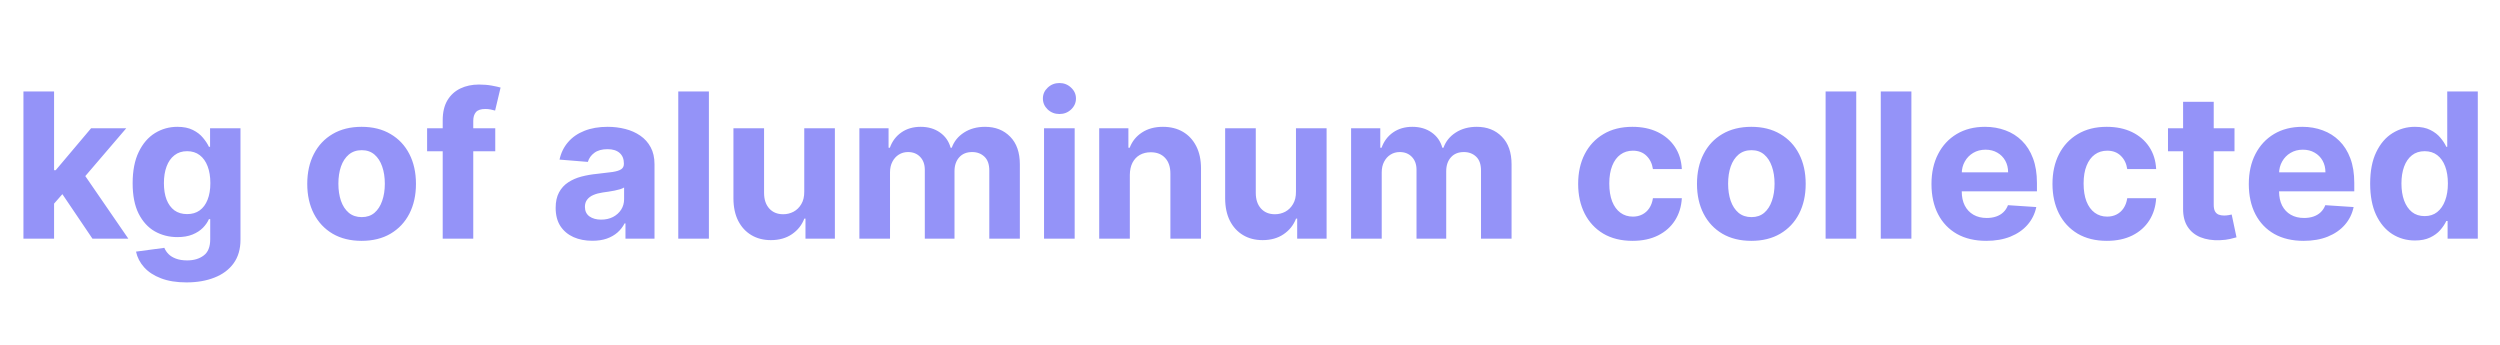
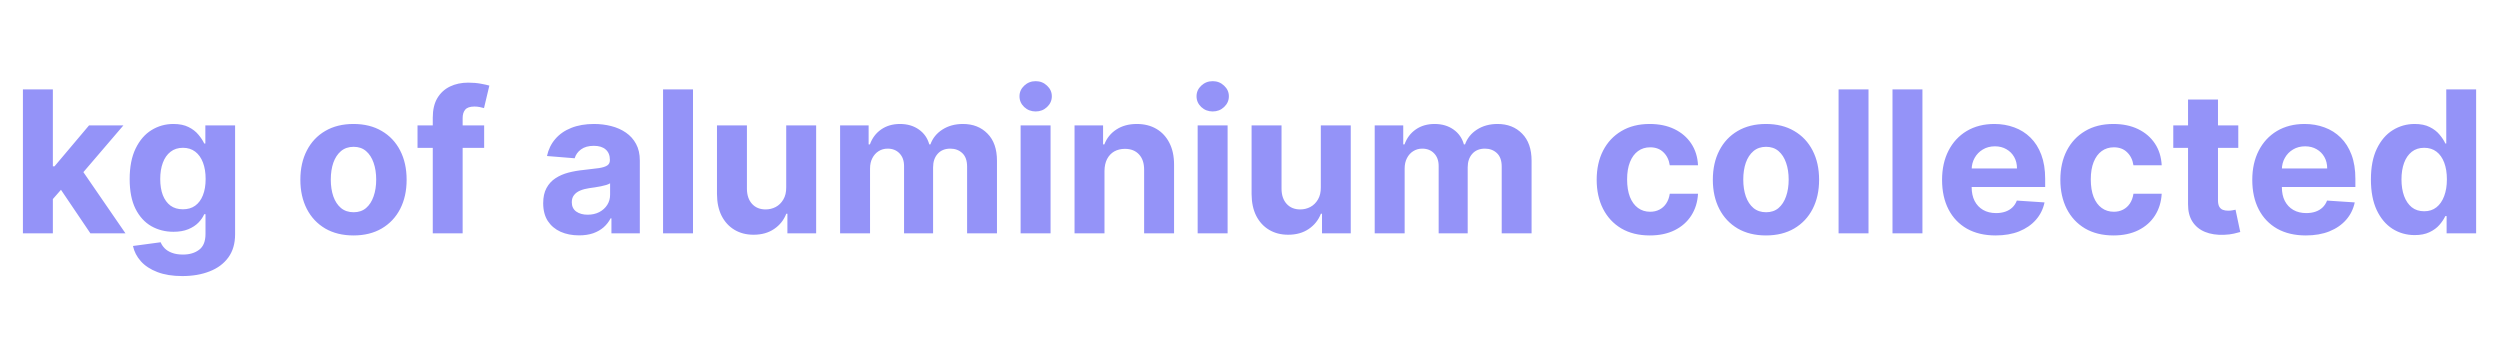
- <svg xmlns="http://www.w3.org/2000/svg" width="305" height="42" viewBox="0 0 305 42" fill="none">
-   <path d="M6.246 25.243L6.255 20.761H6.799L11.114 15.647H15.403L9.605 22.418H8.72L6.246 25.243ZM2.86 29.12V11.156H6.597V29.12H2.86ZM11.281 29.12L7.316 23.252L9.807 20.611L15.658 29.12H11.281ZM22.751 34.453C21.541 34.453 20.503 34.286 19.638 33.953C18.778 33.625 18.094 33.178 17.585 32.611C17.076 32.043 16.746 31.406 16.594 30.698L20.05 30.234C20.155 30.503 20.322 30.754 20.55 30.988C20.778 31.222 21.079 31.409 21.453 31.549C21.833 31.695 22.295 31.769 22.839 31.769C23.652 31.769 24.322 31.57 24.848 31.172C25.38 30.78 25.646 30.122 25.646 29.199V26.734H25.488C25.324 27.108 25.079 27.462 24.751 27.795C24.424 28.128 24.003 28.4 23.488 28.611C22.974 28.821 22.36 28.927 21.646 28.927C20.635 28.927 19.714 28.693 18.883 28.225C18.059 27.751 17.401 27.029 16.91 26.058C16.424 25.082 16.182 23.848 16.182 22.357C16.182 20.831 16.43 19.556 16.927 18.533C17.424 17.509 18.085 16.743 18.91 16.235C19.74 15.726 20.649 15.472 21.637 15.472C22.392 15.472 23.023 15.6 23.532 15.857C24.041 16.109 24.45 16.425 24.76 16.805C25.076 17.179 25.319 17.547 25.488 17.91H25.628V15.647H29.339V29.251C29.339 30.397 29.058 31.356 28.497 32.128C27.935 32.9 27.157 33.479 26.163 33.865C25.175 34.257 24.038 34.453 22.751 34.453ZM22.83 26.12C23.433 26.12 23.941 25.971 24.357 25.672C24.778 25.368 25.099 24.936 25.321 24.374C25.549 23.807 25.663 23.129 25.663 22.339C25.663 21.55 25.552 20.866 25.33 20.287C25.108 19.702 24.786 19.249 24.365 18.927C23.944 18.606 23.433 18.445 22.83 18.445C22.216 18.445 21.699 18.612 21.278 18.945C20.857 19.272 20.538 19.729 20.322 20.313C20.105 20.898 19.997 21.573 19.997 22.339C19.997 23.117 20.105 23.79 20.322 24.357C20.544 24.918 20.863 25.354 21.278 25.664C21.699 25.968 22.216 26.12 22.83 26.12ZM44.116 29.383C42.754 29.383 41.575 29.093 40.581 28.514C39.593 27.93 38.83 27.117 38.292 26.076C37.754 25.029 37.485 23.816 37.485 22.436C37.485 21.044 37.754 19.828 38.292 18.787C38.83 17.74 39.593 16.927 40.581 16.349C41.575 15.764 42.754 15.472 44.116 15.472C45.479 15.472 46.654 15.764 47.642 16.349C48.636 16.927 49.402 17.74 49.94 18.787C50.478 19.828 50.747 21.044 50.747 22.436C50.747 23.816 50.478 25.029 49.94 26.076C49.402 27.117 48.636 27.93 47.642 28.514C46.654 29.093 45.479 29.383 44.116 29.383ZM44.134 26.488C44.754 26.488 45.271 26.313 45.686 25.962C46.101 25.605 46.414 25.12 46.625 24.506C46.841 23.892 46.949 23.193 46.949 22.41C46.949 21.626 46.841 20.927 46.625 20.313C46.414 19.699 46.101 19.214 45.686 18.857C45.271 18.5 44.754 18.322 44.134 18.322C43.508 18.322 42.982 18.5 42.555 18.857C42.134 19.214 41.815 19.699 41.599 20.313C41.388 20.927 41.283 21.626 41.283 22.41C41.283 23.193 41.388 23.892 41.599 24.506C41.815 25.12 42.134 25.605 42.555 25.962C42.982 26.313 43.508 26.488 44.134 26.488ZM60.422 15.647V18.454H52.107V15.647H60.422ZM54.01 29.12V14.673C54.01 13.697 54.2 12.887 54.58 12.244C54.966 11.6 55.492 11.118 56.159 10.796C56.826 10.475 57.583 10.314 58.431 10.314C59.004 10.314 59.527 10.358 60.001 10.445C60.48 10.533 60.837 10.612 61.071 10.682L60.404 13.489C60.258 13.442 60.077 13.399 59.861 13.358C59.65 13.317 59.434 13.296 59.212 13.296C58.662 13.296 58.279 13.425 58.062 13.682C57.846 13.934 57.738 14.287 57.738 14.743V29.12H54.01ZM72.263 29.374C71.404 29.374 70.638 29.225 69.965 28.927C69.293 28.623 68.761 28.175 68.369 27.585C67.983 26.988 67.79 26.246 67.79 25.357C67.79 24.608 67.927 23.98 68.202 23.471C68.477 22.962 68.851 22.553 69.325 22.243C69.799 21.933 70.337 21.699 70.939 21.541C71.547 21.383 72.184 21.272 72.851 21.208C73.635 21.126 74.266 21.05 74.746 20.98C75.225 20.904 75.573 20.793 75.789 20.646C76.006 20.5 76.114 20.284 76.114 19.997V19.945C76.114 19.389 75.938 18.959 75.588 18.655C75.243 18.351 74.751 18.199 74.114 18.199C73.442 18.199 72.906 18.349 72.509 18.647C72.111 18.939 71.848 19.308 71.719 19.752L68.263 19.471C68.439 18.652 68.784 17.945 69.299 17.349C69.813 16.746 70.477 16.284 71.29 15.963C72.108 15.635 73.056 15.472 74.132 15.472C74.88 15.472 75.596 15.559 76.281 15.735C76.971 15.91 77.582 16.182 78.114 16.55C78.652 16.919 79.076 17.392 79.385 17.971C79.695 18.544 79.85 19.231 79.85 20.033V29.12H76.307V27.251H76.201C75.985 27.672 75.696 28.044 75.333 28.365C74.971 28.681 74.535 28.93 74.026 29.111C73.517 29.286 72.93 29.374 72.263 29.374ZM73.333 26.795C73.883 26.795 74.368 26.687 74.789 26.471C75.21 26.248 75.541 25.95 75.781 25.576C76.02 25.202 76.14 24.778 76.14 24.304V22.875C76.023 22.951 75.862 23.021 75.658 23.085C75.459 23.143 75.234 23.199 74.982 23.252C74.731 23.298 74.479 23.342 74.228 23.383C73.977 23.418 73.749 23.45 73.544 23.48C73.105 23.544 72.722 23.646 72.395 23.787C72.067 23.927 71.813 24.117 71.632 24.357C71.45 24.591 71.36 24.883 71.36 25.234C71.36 25.743 71.544 26.131 71.912 26.401C72.287 26.664 72.76 26.795 73.333 26.795ZM86.486 11.156V29.12H82.749V11.156H86.486ZM98.119 23.383V15.647H101.855V29.12H98.268V26.672H98.128C97.824 27.462 97.318 28.096 96.61 28.576C95.909 29.055 95.052 29.295 94.04 29.295C93.14 29.295 92.347 29.09 91.663 28.681C90.979 28.272 90.444 27.69 90.058 26.936C89.678 26.181 89.485 25.278 89.479 24.225V15.647H93.216V23.559C93.222 24.354 93.435 24.983 93.856 25.445C94.277 25.906 94.841 26.137 95.549 26.137C95.999 26.137 96.42 26.035 96.812 25.83C97.204 25.62 97.519 25.31 97.759 24.901C98.005 24.491 98.125 23.985 98.119 23.383ZM104.844 29.12V15.647H108.405V18.024H108.563C108.844 17.235 109.312 16.612 109.967 16.156C110.622 15.7 111.405 15.472 112.317 15.472C113.241 15.472 114.028 15.703 114.677 16.164C115.326 16.62 115.759 17.24 115.975 18.024H116.115C116.39 17.252 116.887 16.635 117.607 16.173C118.332 15.705 119.188 15.472 120.176 15.472C121.434 15.472 122.454 15.872 123.238 16.673C124.027 17.468 124.422 18.597 124.422 20.059V29.12H120.694V20.796C120.694 20.047 120.495 19.486 120.098 19.112C119.7 18.737 119.203 18.55 118.606 18.55C117.928 18.55 117.399 18.767 117.019 19.199C116.639 19.626 116.449 20.19 116.449 20.892V29.12H112.826V20.717C112.826 20.056 112.636 19.53 112.256 19.138C111.882 18.746 111.388 18.55 110.774 18.55C110.358 18.55 109.984 18.655 109.651 18.866C109.323 19.071 109.063 19.36 108.87 19.734C108.677 20.103 108.581 20.535 108.581 21.032V29.12H104.844ZM127.373 29.12V15.647H131.11V29.12H127.373ZM129.25 13.91C128.695 13.91 128.218 13.726 127.821 13.358C127.429 12.983 127.233 12.536 127.233 12.016C127.233 11.501 127.429 11.059 127.821 10.691C128.218 10.317 128.695 10.13 129.25 10.13C129.806 10.13 130.28 10.317 130.671 10.691C131.069 11.059 131.268 11.501 131.268 12.016C131.268 12.536 131.069 12.983 130.671 13.358C130.28 13.726 129.806 13.91 129.25 13.91ZM137.84 21.331V29.12H134.103V15.647H137.664V18.024H137.822C138.12 17.24 138.62 16.62 139.322 16.164C140.024 15.703 140.875 15.472 141.875 15.472C142.81 15.472 143.626 15.676 144.322 16.085C145.018 16.495 145.558 17.079 145.944 17.84C146.33 18.594 146.523 19.495 146.523 20.541V29.12H142.787V21.208C142.793 20.383 142.582 19.74 142.155 19.278C141.728 18.81 141.141 18.576 140.392 18.576C139.889 18.576 139.445 18.685 139.059 18.901C138.679 19.117 138.381 19.433 138.164 19.848C137.954 20.258 137.846 20.752 137.84 21.331ZM158.108 23.383V15.647H161.845V29.12H158.257V26.672H158.117C157.813 27.462 157.307 28.096 156.599 28.576C155.898 29.055 155.041 29.295 154.029 29.295C153.129 29.295 152.336 29.09 151.652 28.681C150.968 28.272 150.433 27.69 150.047 26.936C149.667 26.181 149.474 25.278 149.468 24.225V15.647H153.205V23.559C153.211 24.354 153.424 24.983 153.845 25.445C154.266 25.906 154.83 26.137 155.538 26.137C155.988 26.137 156.409 26.035 156.801 25.83C157.193 25.62 157.509 25.31 157.748 24.901C157.994 24.491 158.114 23.985 158.108 23.383ZM164.833 29.12V15.647H168.395V18.024H168.552C168.833 17.235 169.301 16.612 169.956 16.156C170.611 15.7 171.394 15.472 172.307 15.472C173.23 15.472 174.017 15.703 174.666 16.164C175.315 16.62 175.748 17.24 175.964 18.024H176.105C176.379 17.252 176.876 16.635 177.596 16.173C178.321 15.705 179.177 15.472 180.166 15.472C181.423 15.472 182.443 15.872 183.227 16.673C184.016 17.468 184.411 18.597 184.411 20.059V29.12H180.683V20.796C180.683 20.047 180.484 19.486 180.087 19.112C179.689 18.737 179.192 18.55 178.596 18.55C177.917 18.55 177.388 18.767 177.008 19.199C176.628 19.626 176.438 20.19 176.438 20.892V29.12H172.815V20.717C172.815 20.056 172.625 19.53 172.245 19.138C171.871 18.746 171.377 18.55 170.763 18.55C170.348 18.55 169.973 18.655 169.64 18.866C169.313 19.071 169.052 19.36 168.859 19.734C168.666 20.103 168.57 20.535 168.57 21.032V29.12H164.833ZM199.166 29.383C197.786 29.383 196.599 29.09 195.605 28.506C194.617 27.915 193.857 27.096 193.325 26.05C192.799 25.003 192.535 23.798 192.535 22.436C192.535 21.056 192.801 19.845 193.334 18.805C193.872 17.758 194.635 16.942 195.623 16.357C196.611 15.767 197.786 15.472 199.149 15.472C200.324 15.472 201.353 15.685 202.236 16.112C203.119 16.539 203.818 17.138 204.333 17.91C204.847 18.682 205.131 19.588 205.184 20.629H201.658C201.558 19.956 201.295 19.416 200.868 19.006C200.447 18.591 199.895 18.384 199.21 18.384C198.631 18.384 198.126 18.541 197.693 18.857C197.266 19.167 196.933 19.62 196.693 20.217C196.453 20.813 196.333 21.535 196.333 22.383C196.333 23.243 196.45 23.974 196.684 24.576C196.924 25.178 197.26 25.637 197.693 25.953C198.126 26.269 198.631 26.427 199.21 26.427C199.637 26.427 200.02 26.339 200.359 26.164C200.704 25.988 200.988 25.734 201.21 25.401C201.438 25.061 201.587 24.655 201.658 24.181H205.184C205.125 25.21 204.844 26.117 204.342 26.901C203.845 27.678 203.157 28.286 202.28 28.725C201.403 29.163 200.365 29.383 199.166 29.383ZM213.663 29.383C212.301 29.383 211.123 29.093 210.128 28.514C209.14 27.93 208.377 27.117 207.839 26.076C207.301 25.029 207.032 23.816 207.032 22.436C207.032 21.044 207.301 19.828 207.839 18.787C208.377 17.74 209.14 16.927 210.128 16.349C211.123 15.764 212.301 15.472 213.663 15.472C215.026 15.472 216.201 15.764 217.189 16.349C218.183 16.927 218.949 17.74 219.487 18.787C220.025 19.828 220.294 21.044 220.294 22.436C220.294 23.816 220.025 25.029 219.487 26.076C218.949 27.117 218.183 27.93 217.189 28.514C216.201 29.093 215.026 29.383 213.663 29.383ZM213.681 26.488C214.301 26.488 214.818 26.313 215.233 25.962C215.649 25.605 215.961 25.12 216.172 24.506C216.388 23.892 216.496 23.193 216.496 22.41C216.496 21.626 216.388 20.927 216.172 20.313C215.961 19.699 215.649 19.214 215.233 18.857C214.818 18.5 214.301 18.322 213.681 18.322C213.055 18.322 212.529 18.5 212.102 18.857C211.681 19.214 211.362 19.699 211.146 20.313C210.935 20.927 210.83 21.626 210.83 22.41C210.83 23.193 210.935 23.892 211.146 24.506C211.362 25.12 211.681 25.605 212.102 25.962C212.529 26.313 213.055 26.488 213.681 26.488ZM226.461 11.156V29.12H222.724V11.156H226.461ZM233.19 11.156V29.12H229.454V11.156H233.19ZM242.324 29.383C240.938 29.383 239.745 29.102 238.745 28.541C237.751 27.974 236.985 27.172 236.447 26.137C235.909 25.096 235.64 23.866 235.64 22.445C235.64 21.059 235.909 19.843 236.447 18.796C236.985 17.749 237.742 16.933 238.719 16.349C239.701 15.764 240.853 15.472 242.174 15.472C243.063 15.472 243.891 15.615 244.657 15.901C245.429 16.182 246.101 16.606 246.674 17.173C247.253 17.74 247.703 18.454 248.025 19.313C248.346 20.167 248.507 21.167 248.507 22.313V23.339H237.131V21.024H244.99C244.99 20.486 244.873 20.009 244.639 19.594C244.405 19.179 244.081 18.854 243.666 18.62C243.256 18.381 242.78 18.261 242.236 18.261C241.669 18.261 241.166 18.392 240.727 18.655C240.294 18.913 239.955 19.261 239.71 19.699C239.464 20.132 239.338 20.614 239.333 21.146V23.348C239.333 24.015 239.455 24.591 239.701 25.076C239.952 25.561 240.306 25.936 240.762 26.199C241.218 26.462 241.759 26.593 242.385 26.593C242.8 26.593 243.18 26.535 243.525 26.418C243.87 26.301 244.166 26.126 244.411 25.892C244.657 25.658 244.844 25.371 244.972 25.032L248.428 25.26C248.253 26.091 247.893 26.816 247.349 27.436C246.812 28.049 246.116 28.529 245.262 28.874C244.414 29.213 243.435 29.383 242.324 29.383ZM257.033 29.383C255.653 29.383 254.466 29.09 253.472 28.506C252.484 27.915 251.723 27.096 251.191 26.05C250.665 25.003 250.402 23.798 250.402 22.436C250.402 21.056 250.668 19.845 251.2 18.805C251.738 17.758 252.501 16.942 253.489 16.357C254.478 15.767 255.653 15.472 257.015 15.472C258.191 15.472 259.22 15.685 260.103 16.112C260.986 16.539 261.685 17.138 262.199 17.91C262.714 18.682 262.998 19.588 263.05 20.629H259.524C259.425 19.956 259.162 19.416 258.735 19.006C258.314 18.591 257.761 18.384 257.077 18.384C256.498 18.384 255.992 18.541 255.559 18.857C255.133 19.167 254.799 19.62 254.56 20.217C254.32 20.813 254.2 21.535 254.2 22.383C254.2 23.243 254.317 23.974 254.551 24.576C254.79 25.178 255.127 25.637 255.559 25.953C255.992 26.269 256.498 26.427 257.077 26.427C257.504 26.427 257.887 26.339 258.226 26.164C258.571 25.988 258.855 25.734 259.077 25.401C259.305 25.061 259.454 24.655 259.524 24.181H263.05C262.992 25.21 262.711 26.117 262.208 26.901C261.711 27.678 261.024 28.286 260.147 28.725C259.27 29.163 258.232 29.383 257.033 29.383ZM272.609 15.647V18.454H264.495V15.647H272.609ZM266.337 12.419H270.074V24.98C270.074 25.325 270.126 25.594 270.232 25.787C270.337 25.974 270.483 26.105 270.67 26.181C270.863 26.257 271.085 26.295 271.337 26.295C271.512 26.295 271.688 26.281 271.863 26.251C272.039 26.216 272.173 26.19 272.267 26.172L272.854 28.953C272.667 29.011 272.404 29.079 272.065 29.155C271.726 29.237 271.313 29.286 270.828 29.304C269.928 29.339 269.138 29.219 268.46 28.944C267.787 28.669 267.264 28.242 266.89 27.664C266.516 27.085 266.331 26.354 266.337 25.471V12.419ZM281.038 29.383C279.652 29.383 278.459 29.102 277.459 28.541C276.465 27.974 275.699 27.172 275.161 26.137C274.623 25.096 274.354 23.866 274.354 22.445C274.354 21.059 274.623 19.843 275.161 18.796C275.699 17.749 276.456 16.933 277.433 16.349C278.415 15.764 279.567 15.472 280.889 15.472C281.778 15.472 282.605 15.615 283.371 15.901C284.143 16.182 284.815 16.606 285.388 17.173C285.967 17.74 286.418 18.454 286.739 19.313C287.061 20.167 287.222 21.167 287.222 22.313V23.339H275.845V21.024H283.704C283.704 20.486 283.587 20.009 283.354 19.594C283.12 19.179 282.795 18.854 282.38 18.62C281.971 18.381 281.494 18.261 280.95 18.261C280.383 18.261 279.88 18.392 279.442 18.655C279.009 18.913 278.67 19.261 278.424 19.699C278.178 20.132 278.053 20.614 278.047 21.146V23.348C278.047 24.015 278.17 24.591 278.415 25.076C278.667 25.561 279.02 25.936 279.477 26.199C279.933 26.462 280.474 26.593 281.099 26.593C281.514 26.593 281.895 26.535 282.24 26.418C282.585 26.301 282.88 26.126 283.125 25.892C283.371 25.658 283.558 25.371 283.687 25.032L287.143 25.26C286.967 26.091 286.608 26.816 286.064 27.436C285.526 28.049 284.83 28.529 283.976 28.874C283.128 29.213 282.149 29.383 281.038 29.383ZM294.625 29.339C293.601 29.339 292.674 29.076 291.844 28.549C291.02 28.017 290.365 27.237 289.879 26.208C289.4 25.172 289.16 23.904 289.16 22.401C289.16 20.857 289.409 19.573 289.906 18.55C290.403 17.521 291.063 16.752 291.888 16.243C292.718 15.729 293.628 15.472 294.616 15.472C295.37 15.472 295.999 15.6 296.502 15.857C297.01 16.109 297.42 16.425 297.73 16.805C298.045 17.179 298.285 17.547 298.449 17.91H298.563V11.156H302.291V29.12H298.607V26.962H298.449C298.273 27.336 298.025 27.707 297.703 28.076C297.388 28.438 296.975 28.739 296.467 28.979C295.964 29.219 295.35 29.339 294.625 29.339ZM295.809 26.365C296.411 26.365 296.92 26.202 297.335 25.874C297.756 25.541 298.078 25.076 298.3 24.48C298.528 23.883 298.642 23.184 298.642 22.383C298.642 21.582 298.531 20.886 298.309 20.296C298.086 19.705 297.765 19.249 297.344 18.927C296.923 18.606 296.411 18.445 295.809 18.445C295.195 18.445 294.677 18.612 294.256 18.945C293.835 19.278 293.517 19.74 293.3 20.331C293.084 20.921 292.976 21.605 292.976 22.383C292.976 23.167 293.084 23.86 293.3 24.462C293.522 25.058 293.841 25.526 294.256 25.866C294.677 26.199 295.195 26.365 295.809 26.365Z" fill="#9493F8" />
+ <svg xmlns="http://www.w3.org/2000/svg" width="312" height="42" viewBox="0 0 312 42" fill="none">
+   <path d="M6.246 25.243L6.255 20.761H6.799L11.114 15.647H15.403L9.605 22.418H8.72L6.246 25.243ZM2.86 29.12V11.156H6.597V29.12H2.86ZM11.281 29.12L7.316 23.252L9.807 20.611L15.658 29.12H11.281ZM22.751 34.453C21.541 34.453 20.503 34.286 19.638 33.953C18.778 33.625 18.094 33.178 17.585 32.611C17.076 32.043 16.746 31.406 16.594 30.698L20.05 30.234C20.155 30.503 20.322 30.754 20.55 30.988C20.778 31.222 21.079 31.409 21.453 31.549C21.833 31.695 22.295 31.769 22.839 31.769C23.652 31.769 24.322 31.57 24.848 31.172C25.38 30.78 25.646 30.122 25.646 29.199V26.734H25.488C25.324 27.108 25.079 27.462 24.751 27.795C24.424 28.128 24.003 28.4 23.488 28.611C22.974 28.821 22.36 28.927 21.646 28.927C20.635 28.927 19.714 28.693 18.883 28.225C18.059 27.751 17.401 27.029 16.91 26.058C16.424 25.082 16.182 23.848 16.182 22.357C16.182 20.831 16.43 19.556 16.927 18.533C17.424 17.509 18.085 16.743 18.91 16.235C19.74 15.726 20.649 15.472 21.637 15.472C22.392 15.472 23.023 15.6 23.532 15.857C24.041 16.109 24.45 16.425 24.76 16.805C25.076 17.179 25.319 17.547 25.488 17.91H25.628V15.647H29.339V29.251C29.339 30.397 29.058 31.356 28.497 32.128C27.935 32.9 27.157 33.479 26.163 33.865C25.175 34.257 24.038 34.453 22.751 34.453ZM22.83 26.12C23.433 26.12 23.941 25.971 24.357 25.672C24.778 25.368 25.099 24.936 25.321 24.374C25.549 23.807 25.663 23.129 25.663 22.339C25.663 21.55 25.552 20.866 25.33 20.287C25.108 19.702 24.786 19.249 24.365 18.927C23.944 18.606 23.433 18.445 22.83 18.445C22.216 18.445 21.699 18.612 21.278 18.945C20.857 19.272 20.538 19.729 20.322 20.313C20.105 20.898 19.997 21.573 19.997 22.339C19.997 23.117 20.105 23.79 20.322 24.357C20.544 24.918 20.863 25.354 21.278 25.664C21.699 25.968 22.216 26.12 22.83 26.12ZM44.116 29.383C42.754 29.383 41.575 29.093 40.581 28.514C39.593 27.93 38.83 27.117 38.292 26.076C37.754 25.029 37.485 23.816 37.485 22.436C37.485 21.044 37.754 19.828 38.292 18.787C38.83 17.74 39.593 16.927 40.581 16.349C41.575 15.764 42.754 15.472 44.116 15.472C45.479 15.472 46.654 15.764 47.642 16.349C48.636 16.927 49.402 17.74 49.94 18.787C50.478 19.828 50.747 21.044 50.747 22.436C50.747 23.816 50.478 25.029 49.94 26.076C49.402 27.117 48.636 27.93 47.642 28.514C46.654 29.093 45.479 29.383 44.116 29.383ZM44.134 26.488C44.754 26.488 45.271 26.313 45.686 25.962C46.101 25.605 46.414 25.12 46.625 24.506C46.841 23.892 46.949 23.193 46.949 22.41C46.949 21.626 46.841 20.927 46.625 20.313C46.414 19.699 46.101 19.214 45.686 18.857C45.271 18.5 44.754 18.322 44.134 18.322C43.508 18.322 42.982 18.5 42.555 18.857C42.134 19.214 41.815 19.699 41.599 20.313C41.388 20.927 41.283 21.626 41.283 22.41C41.283 23.193 41.388 23.892 41.599 24.506C41.815 25.12 42.134 25.605 42.555 25.962C42.982 26.313 43.508 26.488 44.134 26.488ZM60.422 15.647V18.454H52.107V15.647H60.422ZM54.01 29.12V14.673C54.01 13.697 54.2 12.887 54.58 12.244C54.966 11.6 55.492 11.118 56.159 10.796C56.826 10.475 57.583 10.314 58.431 10.314C59.004 10.314 59.527 10.358 60.001 10.445C60.48 10.533 60.837 10.612 61.071 10.682L60.404 13.489C60.258 13.442 60.077 13.399 59.861 13.358C59.65 13.317 59.434 13.296 59.212 13.296C58.662 13.296 58.279 13.425 58.062 13.682C57.846 13.934 57.738 14.287 57.738 14.743V29.12H54.01ZM72.263 29.374C71.404 29.374 70.638 29.225 69.965 28.927C69.293 28.623 68.761 28.175 68.369 27.585C67.983 26.988 67.79 26.246 67.79 25.357C67.79 24.608 67.927 23.98 68.202 23.471C68.477 22.962 68.851 22.553 69.325 22.243C69.799 21.933 70.337 21.699 70.939 21.541C71.547 21.383 72.184 21.272 72.851 21.208C73.635 21.126 74.266 21.05 74.746 20.98C75.225 20.904 75.573 20.793 75.789 20.646C76.006 20.5 76.114 20.284 76.114 19.997V19.945C76.114 19.389 75.938 18.959 75.588 18.655C75.243 18.351 74.751 18.199 74.114 18.199C73.442 18.199 72.906 18.349 72.509 18.647C72.111 18.939 71.848 19.308 71.719 19.752L68.263 19.471C68.439 18.652 68.784 17.945 69.299 17.349C69.813 16.746 70.477 16.284 71.29 15.963C72.108 15.635 73.056 15.472 74.132 15.472C74.88 15.472 75.596 15.559 76.281 15.735C76.971 15.91 77.582 16.182 78.114 16.55C78.652 16.919 79.076 17.392 79.385 17.971C79.695 18.544 79.85 19.231 79.85 20.033V29.12H76.307V27.251H76.201C75.985 27.672 75.696 28.044 75.333 28.365C74.971 28.681 74.535 28.93 74.026 29.111C73.517 29.286 72.93 29.374 72.263 29.374ZM73.333 26.795C73.883 26.795 74.368 26.687 74.789 26.471C75.21 26.248 75.541 25.95 75.781 25.576C76.02 25.202 76.14 24.778 76.14 24.304V22.875C76.023 22.951 75.862 23.021 75.658 23.085C75.459 23.143 75.234 23.199 74.982 23.252C74.731 23.298 74.479 23.342 74.228 23.383C73.977 23.418 73.749 23.45 73.544 23.48C73.105 23.544 72.722 23.646 72.395 23.787C72.067 23.927 71.813 24.117 71.632 24.357C71.45 24.591 71.36 24.883 71.36 25.234C71.36 25.743 71.544 26.131 71.912 26.401C72.287 26.664 72.76 26.795 73.333 26.795ZM86.486 11.156V29.12H82.749V11.156H86.486ZM98.119 23.383V15.647H101.855V29.12H98.268V26.672H98.128C97.824 27.462 97.318 28.096 96.61 28.576C95.909 29.055 95.052 29.295 94.04 29.295C93.14 29.295 92.347 29.09 91.663 28.681C90.979 28.272 90.444 27.69 90.058 26.936C89.678 26.181 89.485 25.278 89.479 24.225V15.647H93.216V23.559C93.222 24.354 93.435 24.983 93.856 25.445C94.277 25.906 94.841 26.137 95.549 26.137C95.999 26.137 96.42 26.035 96.812 25.83C97.204 25.62 97.519 25.31 97.759 24.901C98.005 24.491 98.125 23.985 98.119 23.383ZM104.844 29.12V15.647H108.405V18.024H108.563C108.844 17.235 109.312 16.612 109.967 16.156C110.622 15.7 111.405 15.472 112.317 15.472C113.241 15.472 114.028 15.703 114.677 16.164C115.326 16.62 115.759 17.24 115.975 18.024H116.115C116.39 17.252 116.887 16.635 117.607 16.173C118.332 15.705 119.188 15.472 120.176 15.472C121.434 15.472 122.454 15.872 123.238 16.673C124.027 17.468 124.422 18.597 124.422 20.059V29.12H120.694V20.796C120.694 20.047 120.495 19.486 120.098 19.112C119.7 18.737 119.203 18.55 118.606 18.55C117.928 18.55 117.399 18.767 117.019 19.199C116.639 19.626 116.449 20.19 116.449 20.892V29.12H112.826V20.717C112.826 20.056 112.636 19.53 112.256 19.138C111.882 18.746 111.388 18.55 110.774 18.55C110.358 18.55 109.984 18.655 109.651 18.866C109.323 19.071 109.063 19.36 108.87 19.734C108.677 20.103 108.581 20.535 108.581 21.032V29.12H104.844ZM127.373 29.12V15.647H131.11V29.12H127.373ZM129.25 13.91C128.695 13.91 128.218 13.726 127.821 13.358C127.429 12.983 127.233 12.536 127.233 12.016C127.233 11.501 127.429 11.059 127.821 10.691C128.218 10.317 128.695 10.13 129.25 10.13C129.806 10.13 130.28 10.317 130.671 10.691C131.069 11.059 131.268 11.501 131.268 12.016C131.268 12.536 131.069 12.983 130.671 13.358C130.28 13.726 129.806 13.91 129.25 13.91ZM137.84 21.331V29.12H134.103V15.647H137.664V18.024H137.822C138.12 17.24 138.62 16.62 139.322 16.164C140.024 15.703 140.875 15.472 141.875 15.472C142.81 15.472 143.626 15.676 144.322 16.085C145.018 16.495 145.558 17.079 145.944 17.84C146.33 18.594 146.523 19.495 146.523 20.541V29.12H142.787V21.208C142.793 20.383 142.582 19.74 142.155 19.278C141.728 18.81 141.141 18.576 140.392 18.576C139.889 18.576 139.445 18.685 139.059 18.901C138.679 19.117 138.381 19.433 138.164 19.848C137.954 20.258 137.846 20.752 137.84 21.331ZM149.468 29.12V15.647H153.205V29.12H149.468ZM151.345 13.91C150.79 13.91 150.313 13.726 149.916 13.358C149.524 12.983 149.328 12.536 149.328 12.016C149.328 11.501 149.524 11.059 149.916 10.691C150.313 10.317 150.79 10.13 151.345 10.13C151.901 10.13 152.375 10.317 152.766 10.691C153.164 11.059 153.363 11.501 153.363 12.016C153.363 12.536 153.164 12.983 152.766 13.358C152.375 13.726 151.901 13.91 151.345 13.91ZM164.838 23.383V15.647H168.574V29.12H164.987V26.672H164.847C164.542 27.462 164.037 28.096 163.329 28.576C162.627 29.055 161.771 29.295 160.759 29.295C159.859 29.295 159.066 29.09 158.382 28.681C157.698 28.272 157.163 27.69 156.777 26.936C156.397 26.181 156.204 25.278 156.198 24.225V15.647H159.935V23.559C159.94 24.354 160.154 24.983 160.575 25.445C160.996 25.906 161.56 26.137 162.268 26.137C162.718 26.137 163.139 26.035 163.531 25.83C163.923 25.62 164.238 25.31 164.478 24.901C164.724 24.491 164.844 23.985 164.838 23.383ZM171.563 29.12V15.647H175.124V18.024H175.282C175.563 17.235 176.031 16.612 176.686 16.156C177.341 15.7 178.124 15.472 179.036 15.472C179.96 15.472 180.747 15.703 181.396 16.164C182.045 16.62 182.478 17.24 182.694 18.024H182.834C183.109 17.252 183.606 16.635 184.325 16.173C185.051 15.705 185.907 15.472 186.895 15.472C188.153 15.472 189.173 15.872 189.957 16.673C190.746 17.468 191.141 18.597 191.141 20.059V29.12H187.413V20.796C187.413 20.047 187.214 19.486 186.817 19.112C186.419 18.737 185.922 18.55 185.325 18.55C184.647 18.55 184.118 18.767 183.738 19.199C183.358 19.626 183.168 20.19 183.168 20.892V29.12H179.545V20.717C179.545 20.056 179.355 19.53 178.975 19.138C178.601 18.746 178.107 18.55 177.493 18.55C177.077 18.55 176.703 18.655 176.37 18.866C176.042 19.071 175.782 19.36 175.589 19.734C175.396 20.103 175.3 20.535 175.3 21.032V29.12H171.563ZM205.896 29.383C204.516 29.383 203.329 29.09 202.335 28.506C201.347 27.915 200.587 27.096 200.055 26.05C199.528 25.003 199.265 23.798 199.265 22.436C199.265 21.056 199.531 19.845 200.063 18.805C200.601 17.758 201.364 16.942 202.353 16.357C203.341 15.767 204.516 15.472 205.879 15.472C207.054 15.472 208.083 15.685 208.966 16.112C209.849 16.539 210.548 17.138 211.063 17.91C211.577 18.682 211.861 19.588 211.913 20.629H208.387C208.288 19.956 208.025 19.416 207.598 19.006C207.177 18.591 206.624 18.384 205.94 18.384C205.361 18.384 204.855 18.541 204.423 18.857C203.996 19.167 203.663 19.62 203.423 20.217C203.183 20.813 203.063 21.535 203.063 22.383C203.063 23.243 203.18 23.974 203.414 24.576C203.654 25.178 203.99 25.637 204.423 25.953C204.855 26.269 205.361 26.427 205.94 26.427C206.367 26.427 206.75 26.339 207.089 26.164C207.434 25.988 207.718 25.734 207.94 25.401C208.168 25.061 208.317 24.655 208.387 24.181H211.913C211.855 25.21 211.574 26.117 211.071 26.901C210.574 27.678 209.887 28.286 209.01 28.725C208.133 29.163 207.095 29.383 205.896 29.383ZM220.393 29.383C219.031 29.383 217.852 29.093 216.858 28.514C215.87 27.93 215.107 27.117 214.569 26.076C214.031 25.029 213.762 23.816 213.762 22.436C213.762 21.044 214.031 19.828 214.569 18.787C215.107 17.74 215.87 16.927 216.858 16.349C217.852 15.764 219.031 15.472 220.393 15.472C221.756 15.472 222.931 15.764 223.919 16.349C224.913 16.927 225.679 17.74 226.217 18.787C226.755 19.828 227.024 21.044 227.024 22.436C227.024 23.816 226.755 25.029 226.217 26.076C225.679 27.117 224.913 27.93 223.919 28.514C222.931 29.093 221.756 29.383 220.393 29.383ZM220.411 26.488C221.03 26.488 221.548 26.313 221.963 25.962C222.378 25.605 222.691 25.12 222.902 24.506C223.118 23.892 223.226 23.193 223.226 22.41C223.226 21.626 223.118 20.927 222.902 20.313C222.691 19.699 222.378 19.214 221.963 18.857C221.548 18.5 221.03 18.322 220.411 18.322C219.785 18.322 219.259 18.5 218.832 18.857C218.411 19.214 218.092 19.699 217.876 20.313C217.665 20.927 217.56 21.626 217.56 22.41C217.56 23.193 217.665 23.892 217.876 24.506C218.092 25.12 218.411 25.605 218.832 25.962C219.259 26.313 219.785 26.488 220.411 26.488ZM233.19 11.156V29.12H229.454V11.156H233.19ZM239.92 11.156V29.12H236.184V11.156H239.92ZM249.053 29.383C247.667 29.383 246.475 29.102 245.475 28.541C244.481 27.974 243.715 27.172 243.177 26.137C242.639 25.096 242.37 23.866 242.37 22.445C242.37 21.059 242.639 19.843 243.177 18.796C243.715 17.749 244.472 16.933 245.448 16.349C246.431 15.764 247.583 15.472 248.904 15.472C249.793 15.472 250.62 15.615 251.386 15.901C252.158 16.182 252.831 16.606 253.404 17.173C253.983 17.74 254.433 18.454 254.755 19.313C255.076 20.167 255.237 21.167 255.237 22.313V23.339H243.861V21.024H251.72C251.72 20.486 251.603 20.009 251.369 19.594C251.135 19.179 250.81 18.854 250.395 18.62C249.986 18.381 249.509 18.261 248.966 18.261C248.398 18.261 247.895 18.392 247.457 18.655C247.024 18.913 246.685 19.261 246.439 19.699C246.194 20.132 246.068 20.614 246.062 21.146V23.348C246.062 24.015 246.185 24.591 246.431 25.076C246.682 25.561 247.036 25.936 247.492 26.199C247.948 26.462 248.489 26.593 249.115 26.593C249.53 26.593 249.91 26.535 250.255 26.418C250.6 26.301 250.895 26.126 251.141 25.892C251.386 25.658 251.574 25.371 251.702 25.032L255.158 25.26C254.983 26.091 254.623 26.816 254.079 27.436C253.541 28.049 252.845 28.529 251.992 28.874C251.144 29.213 250.164 29.383 249.053 29.383ZM263.763 29.383C262.383 29.383 261.196 29.09 260.202 28.506C259.213 27.915 258.453 27.096 257.921 26.05C257.395 25.003 257.132 23.798 257.132 22.436C257.132 21.056 257.398 19.845 257.93 18.805C258.468 17.758 259.231 16.942 260.219 16.357C261.207 15.767 262.383 15.472 263.745 15.472C264.921 15.472 265.95 15.685 266.833 16.112C267.716 16.539 268.415 17.138 268.929 17.91C269.444 18.682 269.727 19.588 269.78 20.629H266.254C266.154 19.956 265.891 19.416 265.464 19.006C265.043 18.591 264.491 18.384 263.807 18.384C263.228 18.384 262.722 18.541 262.289 18.857C261.862 19.167 261.529 19.62 261.289 20.217C261.05 20.813 260.93 21.535 260.93 22.383C260.93 23.243 261.047 23.974 261.281 24.576C261.52 25.178 261.856 25.637 262.289 25.953C262.722 26.269 263.228 26.427 263.807 26.427C264.234 26.427 264.617 26.339 264.956 26.164C265.301 25.988 265.584 25.734 265.807 25.401C266.035 25.061 266.184 24.655 266.254 24.181H269.78C269.721 25.21 269.441 26.117 268.938 26.901C268.441 27.678 267.754 28.286 266.877 28.725C265.999 29.163 264.962 29.383 263.763 29.383ZM279.338 15.647V18.454H271.225V15.647H279.338ZM273.067 12.419H276.804V24.98C276.804 25.325 276.856 25.594 276.961 25.787C277.067 25.974 277.213 26.105 277.4 26.181C277.593 26.257 277.815 26.295 278.067 26.295C278.242 26.295 278.417 26.281 278.593 26.251C278.768 26.216 278.903 26.19 278.996 26.172L279.584 28.953C279.397 29.011 279.134 29.079 278.795 29.155C278.455 29.237 278.043 29.286 277.558 29.304C276.657 29.339 275.868 29.219 275.19 28.944C274.517 28.669 273.994 28.242 273.62 27.664C273.245 27.085 273.061 26.354 273.067 25.471V12.419ZM287.768 29.383C286.382 29.383 285.189 29.102 284.189 28.541C283.195 27.974 282.429 27.172 281.891 26.137C281.353 25.096 281.084 23.866 281.084 22.445C281.084 21.059 281.353 19.843 281.891 18.796C282.429 17.749 283.186 16.933 284.163 16.349C285.145 15.764 286.297 15.472 287.619 15.472C288.507 15.472 289.335 15.615 290.101 15.901C290.873 16.182 291.545 16.606 292.118 17.173C292.697 17.74 293.147 18.454 293.469 19.313C293.791 20.167 293.951 21.167 293.951 22.313V23.339H282.575V21.024H290.434C290.434 20.486 290.317 20.009 290.083 19.594C289.849 19.179 289.525 18.854 289.11 18.62C288.7 18.381 288.224 18.261 287.68 18.261C287.113 18.261 286.61 18.392 286.171 18.655C285.739 18.913 285.399 19.261 285.154 19.699C284.908 20.132 284.782 20.614 284.777 21.146V23.348C284.777 24.015 284.899 24.591 285.145 25.076C285.396 25.561 285.75 25.936 286.206 26.199C286.662 26.462 287.203 26.593 287.829 26.593C288.244 26.593 288.624 26.535 288.969 26.418C289.314 26.301 289.61 26.126 289.855 25.892C290.101 25.658 290.288 25.371 290.417 25.032L293.872 25.26C293.697 26.091 293.337 26.816 292.794 27.436C292.256 28.049 291.56 28.529 290.706 28.874C289.858 29.213 288.879 29.383 287.768 29.383ZM301.354 29.339C300.331 29.339 299.404 29.076 298.574 28.549C297.749 28.017 297.094 27.237 296.609 26.208C296.13 25.172 295.89 23.904 295.89 22.401C295.89 20.857 296.138 19.573 296.635 18.55C297.133 17.521 297.793 16.752 298.618 16.243C299.448 15.729 300.357 15.472 301.346 15.472C302.1 15.472 302.729 15.6 303.231 15.857C303.74 16.109 304.15 16.425 304.459 16.805C304.775 17.179 305.015 17.547 305.179 17.91H305.293V11.156H309.021V29.12H305.337V26.962H305.179C305.003 27.336 304.755 27.707 304.433 28.076C304.117 28.438 303.705 28.739 303.196 28.979C302.694 29.219 302.08 29.339 301.354 29.339ZM302.539 26.365C303.141 26.365 303.65 26.202 304.065 25.874C304.486 25.541 304.807 25.076 305.03 24.48C305.258 23.883 305.372 23.184 305.372 22.383C305.372 21.582 305.261 20.886 305.038 20.296C304.816 19.705 304.495 19.249 304.074 18.927C303.653 18.606 303.141 18.445 302.539 18.445C301.925 18.445 301.407 18.612 300.986 18.945C300.565 19.278 300.246 19.74 300.03 20.331C299.814 20.921 299.705 21.605 299.705 22.383C299.705 23.167 299.814 23.86 300.03 24.462C300.252 25.058 300.571 25.526 300.986 25.866C301.407 26.199 301.925 26.365 302.539 26.365Z" fill="#9493F8" />
</svg>
